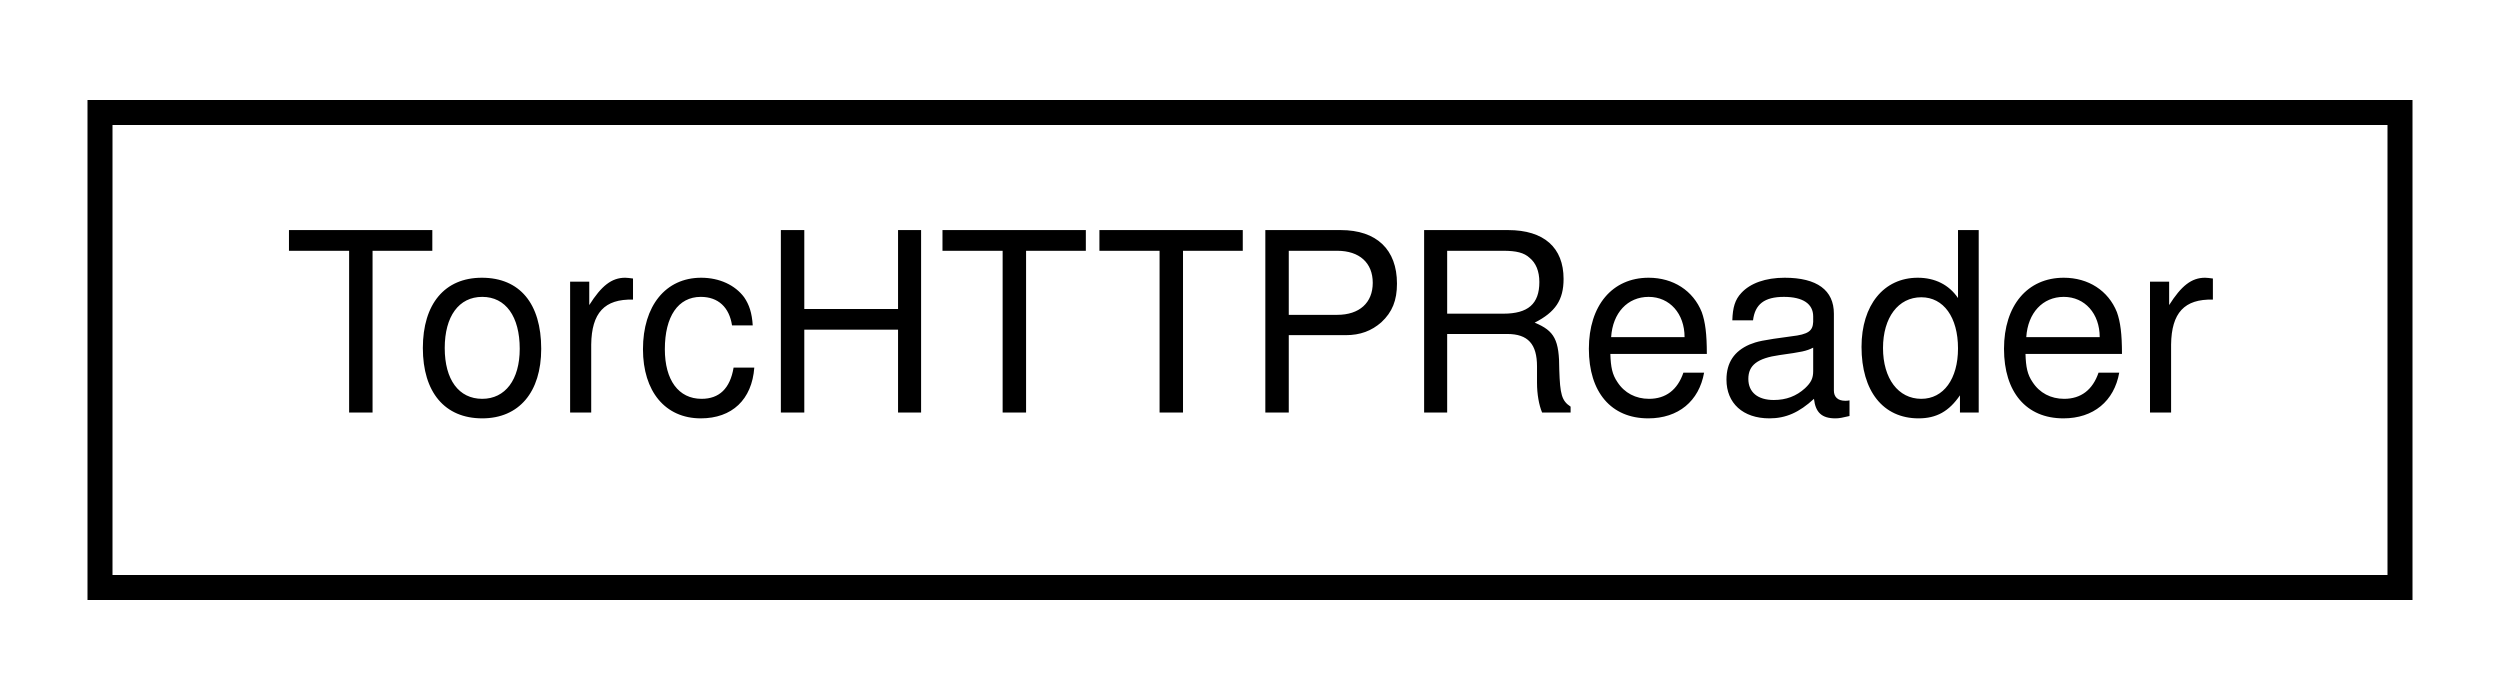
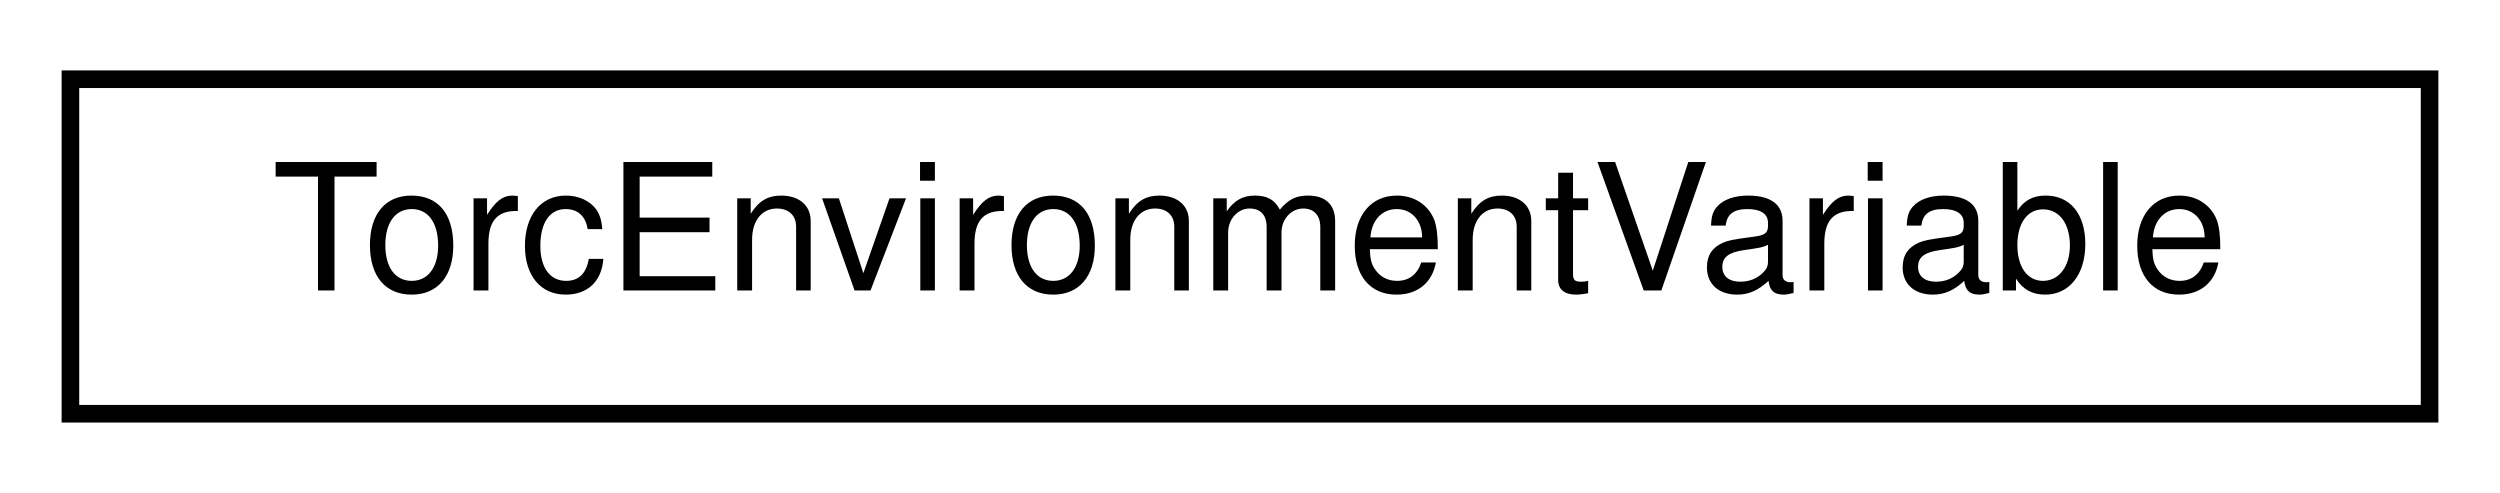
- <svg xmlns="http://www.w3.org/2000/svg" xmlns:xlink="http://www.w3.org/1999/xlink" width="100pt" height="28pt" viewBox="0.00 0.00 100.00 28.00">
+ <svg xmlns="http://www.w3.org/2000/svg" xmlns:xlink="http://www.w3.org/1999/xlink" width="142pt" height="28pt" viewBox="0.00 0.00 142.00 28.00">
  <g id="graph0" class="graph" transform="scale(1 1) rotate(0) translate(4 24)">
-     <polygon fill="white" stroke="none" points="-4,4 -4,-24 96,-24 96,4 -4,4" />
+     <polygon fill="white" stroke="none" points="-4,4 -4,-24 138,-24 138,4 -4,4" />
    <g id="node1" class="node">
      <g id="a_node1">
-         <a xlink:href="d2/d37/class_torc_h_t_t_p_reader.html" target="_top" xlink:title="A convenience class to read HTTP requests from a QTcpSocket. ">
-           <polygon fill="white" stroke="black" points="0,-0.5 0,-19.5 92,-19.5 92,-0.5 0,-0.5" />
-           <text text-anchor="middle" x="46" y="-7.5" font-family="Helvetica,sans-Serif" font-size="10.00">TorcHTTPReader</text>
+         <a xlink:href="da/d3f/class_torc_environment_variable.html" target="_top" xlink:title="A simple private linked list to manage registered environment variables. ">
+           <polygon fill="white" stroke="black" points="0,-0.5 0,-19.5 134,-19.5 134,-0.5 0,-0.5" />
+           <text text-anchor="middle" x="67" y="-7.5" font-family="Helvetica,sans-Serif" font-size="10.00">TorcEnvironmentVariable</text>
        </a>
      </g>
    </g>
  </g>
</svg>
